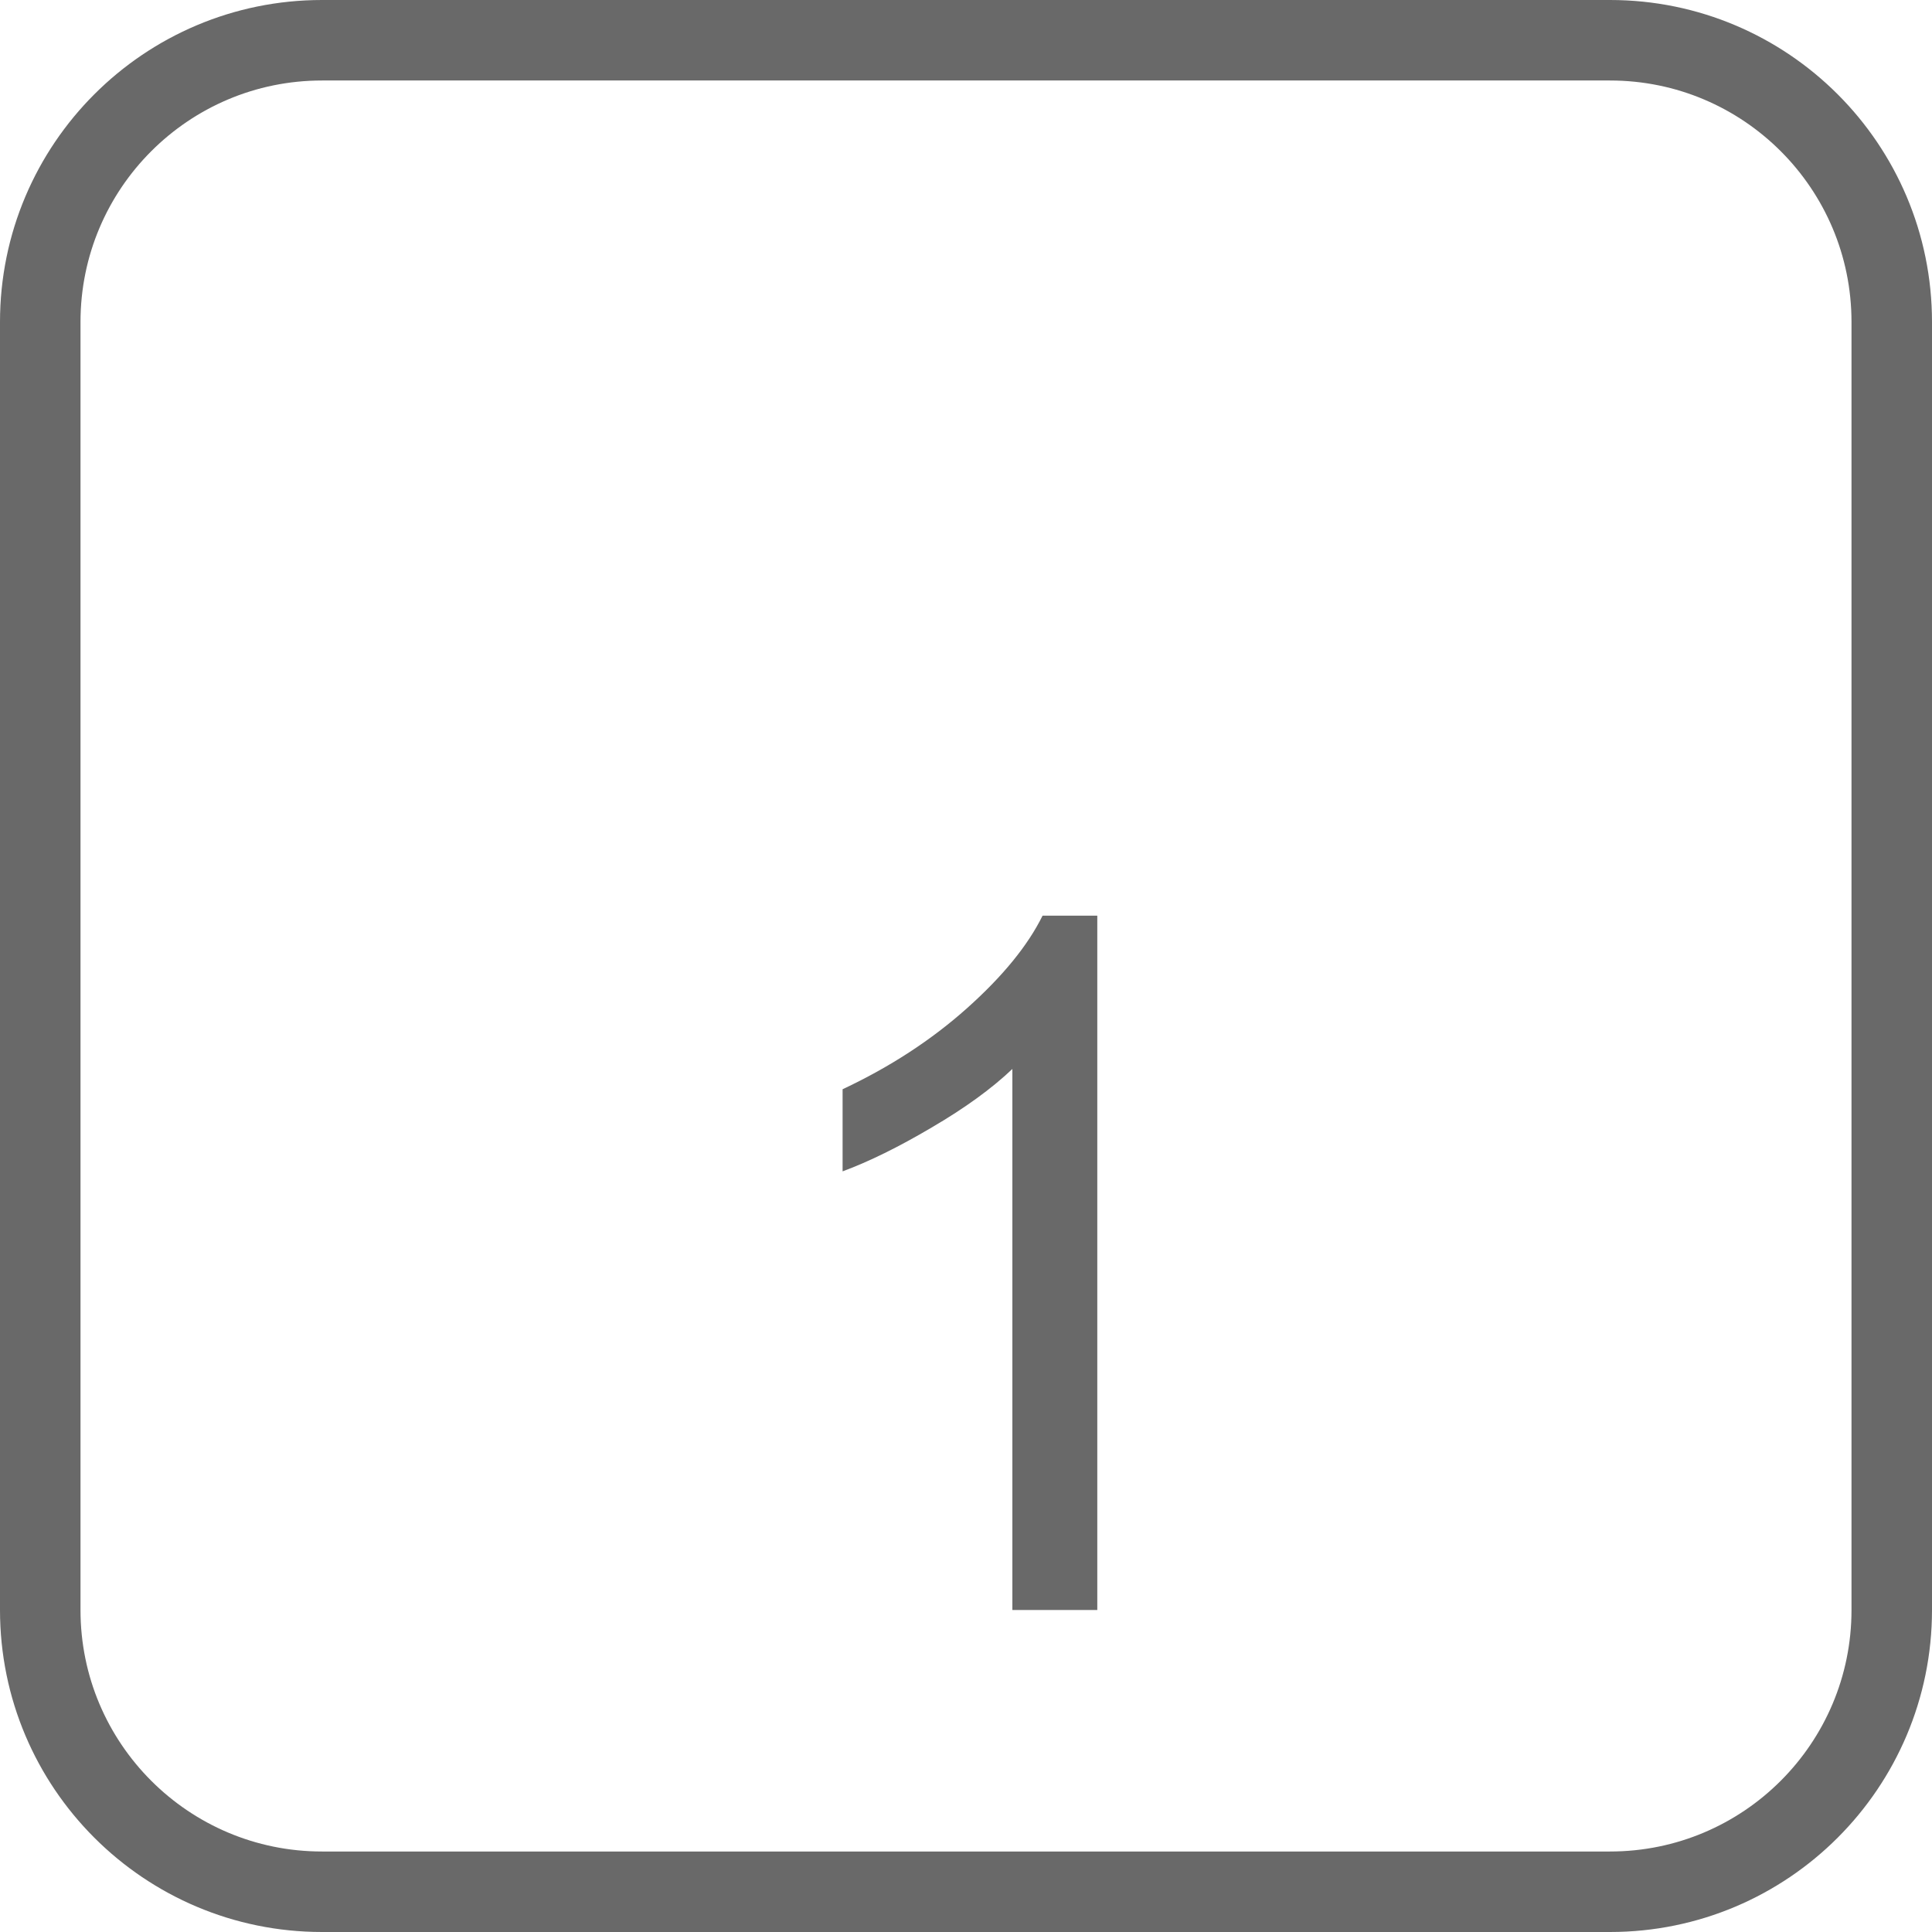
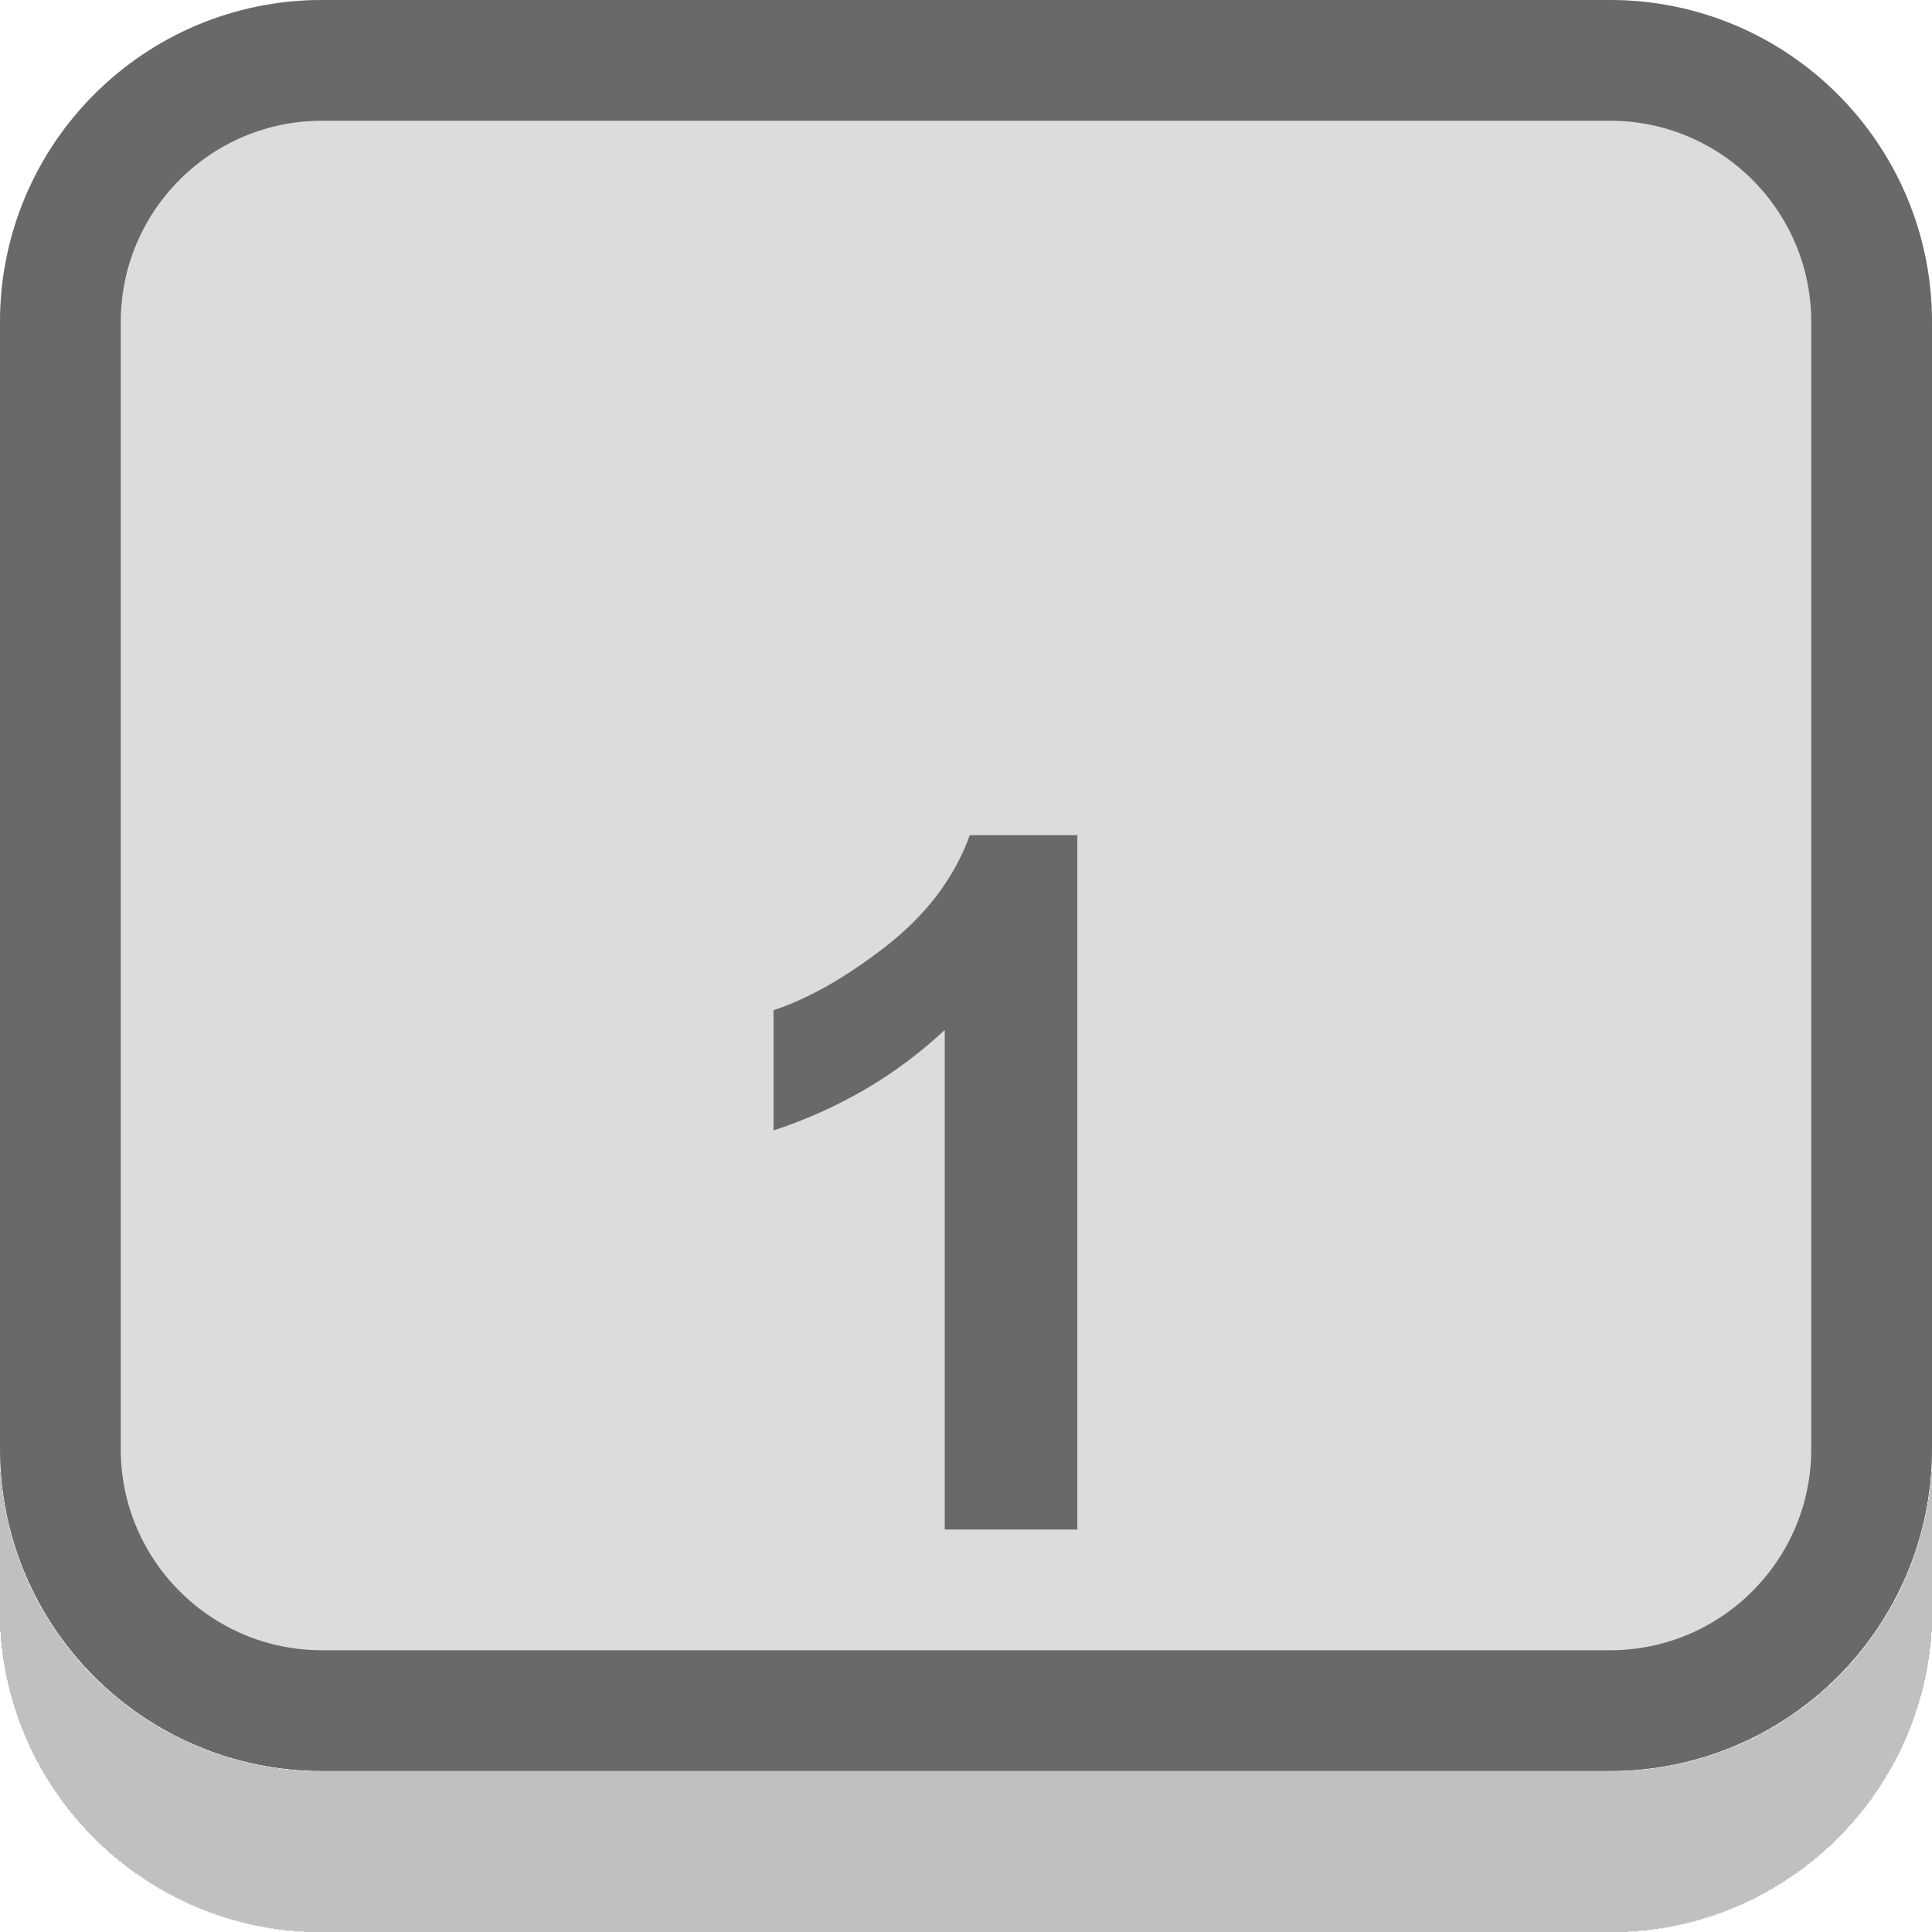
<svg xmlns="http://www.w3.org/2000/svg" width="24" height="24" viewBox="0 0 24 24" fill="none">
-   <rect x="0.5" y="0.5" width="23" height="23" rx="3.5" stroke="#696969" />
-   <path d="M13.631 20H12.576V13.279C12.322 13.521 11.988 13.764 11.574 14.006C11.164 14.248 10.795 14.43 10.467 14.551V13.531C11.057 13.254 11.572 12.918 12.014 12.523C12.455 12.129 12.768 11.746 12.951 11.375H13.631V20Z" fill="#696969" />
+   <g filter="url(#filter0_d_4_36)">
+     <rect width="24" height="22" rx="4" fill="#DCDCDC" />
+     <rect x="0.75" y="0.75" width="22.5" height="20.5" rx="3.25" fill="#DCDCDC" stroke="#696969" stroke-width="1.5" />
+     <path d="M13.383 19H11.736V12.795C11.135 13.357 10.426 13.773 9.609 14.043V12.549C10.039 12.408 10.506 12.143 11.01 11.752C11.514 11.357 11.859 10.898 12.047 10.375H13.383V19Z" fill="#696969" />
+   </g>
+   <defs>
+     <filter id="filter0_d_4_36" x="0" y="0" width="24" height="24" filterUnits="userSpaceOnUse" color-interpolation-filters="sRGB">
+       <feFlood flood-opacity="0" result="BackgroundImageFix" />
+       <feColorMatrix in="SourceAlpha" type="matrix" values="0 0 0 0 0 0 0 0 0 0 0 0 0 0 0 0 0 0 127 0" result="hardAlpha" />
+       <feOffset dy="2" />
+       <feComposite in2="hardAlpha" operator="out" />
+       <feColorMatrix type="matrix" values="0 0 0 0 0.753 0 0 0 0 0.753 0 0 0 0 0.753 0 0 0 1 0" />
+       <feBlend mode="normal" in2="BackgroundImageFix" result="effect1_dropShadow_4_36" />
+       <feBlend mode="normal" in="SourceGraphic" in2="effect1_dropShadow_4_36" result="shape" />
+     </filter>
+   </defs>
</svg>
